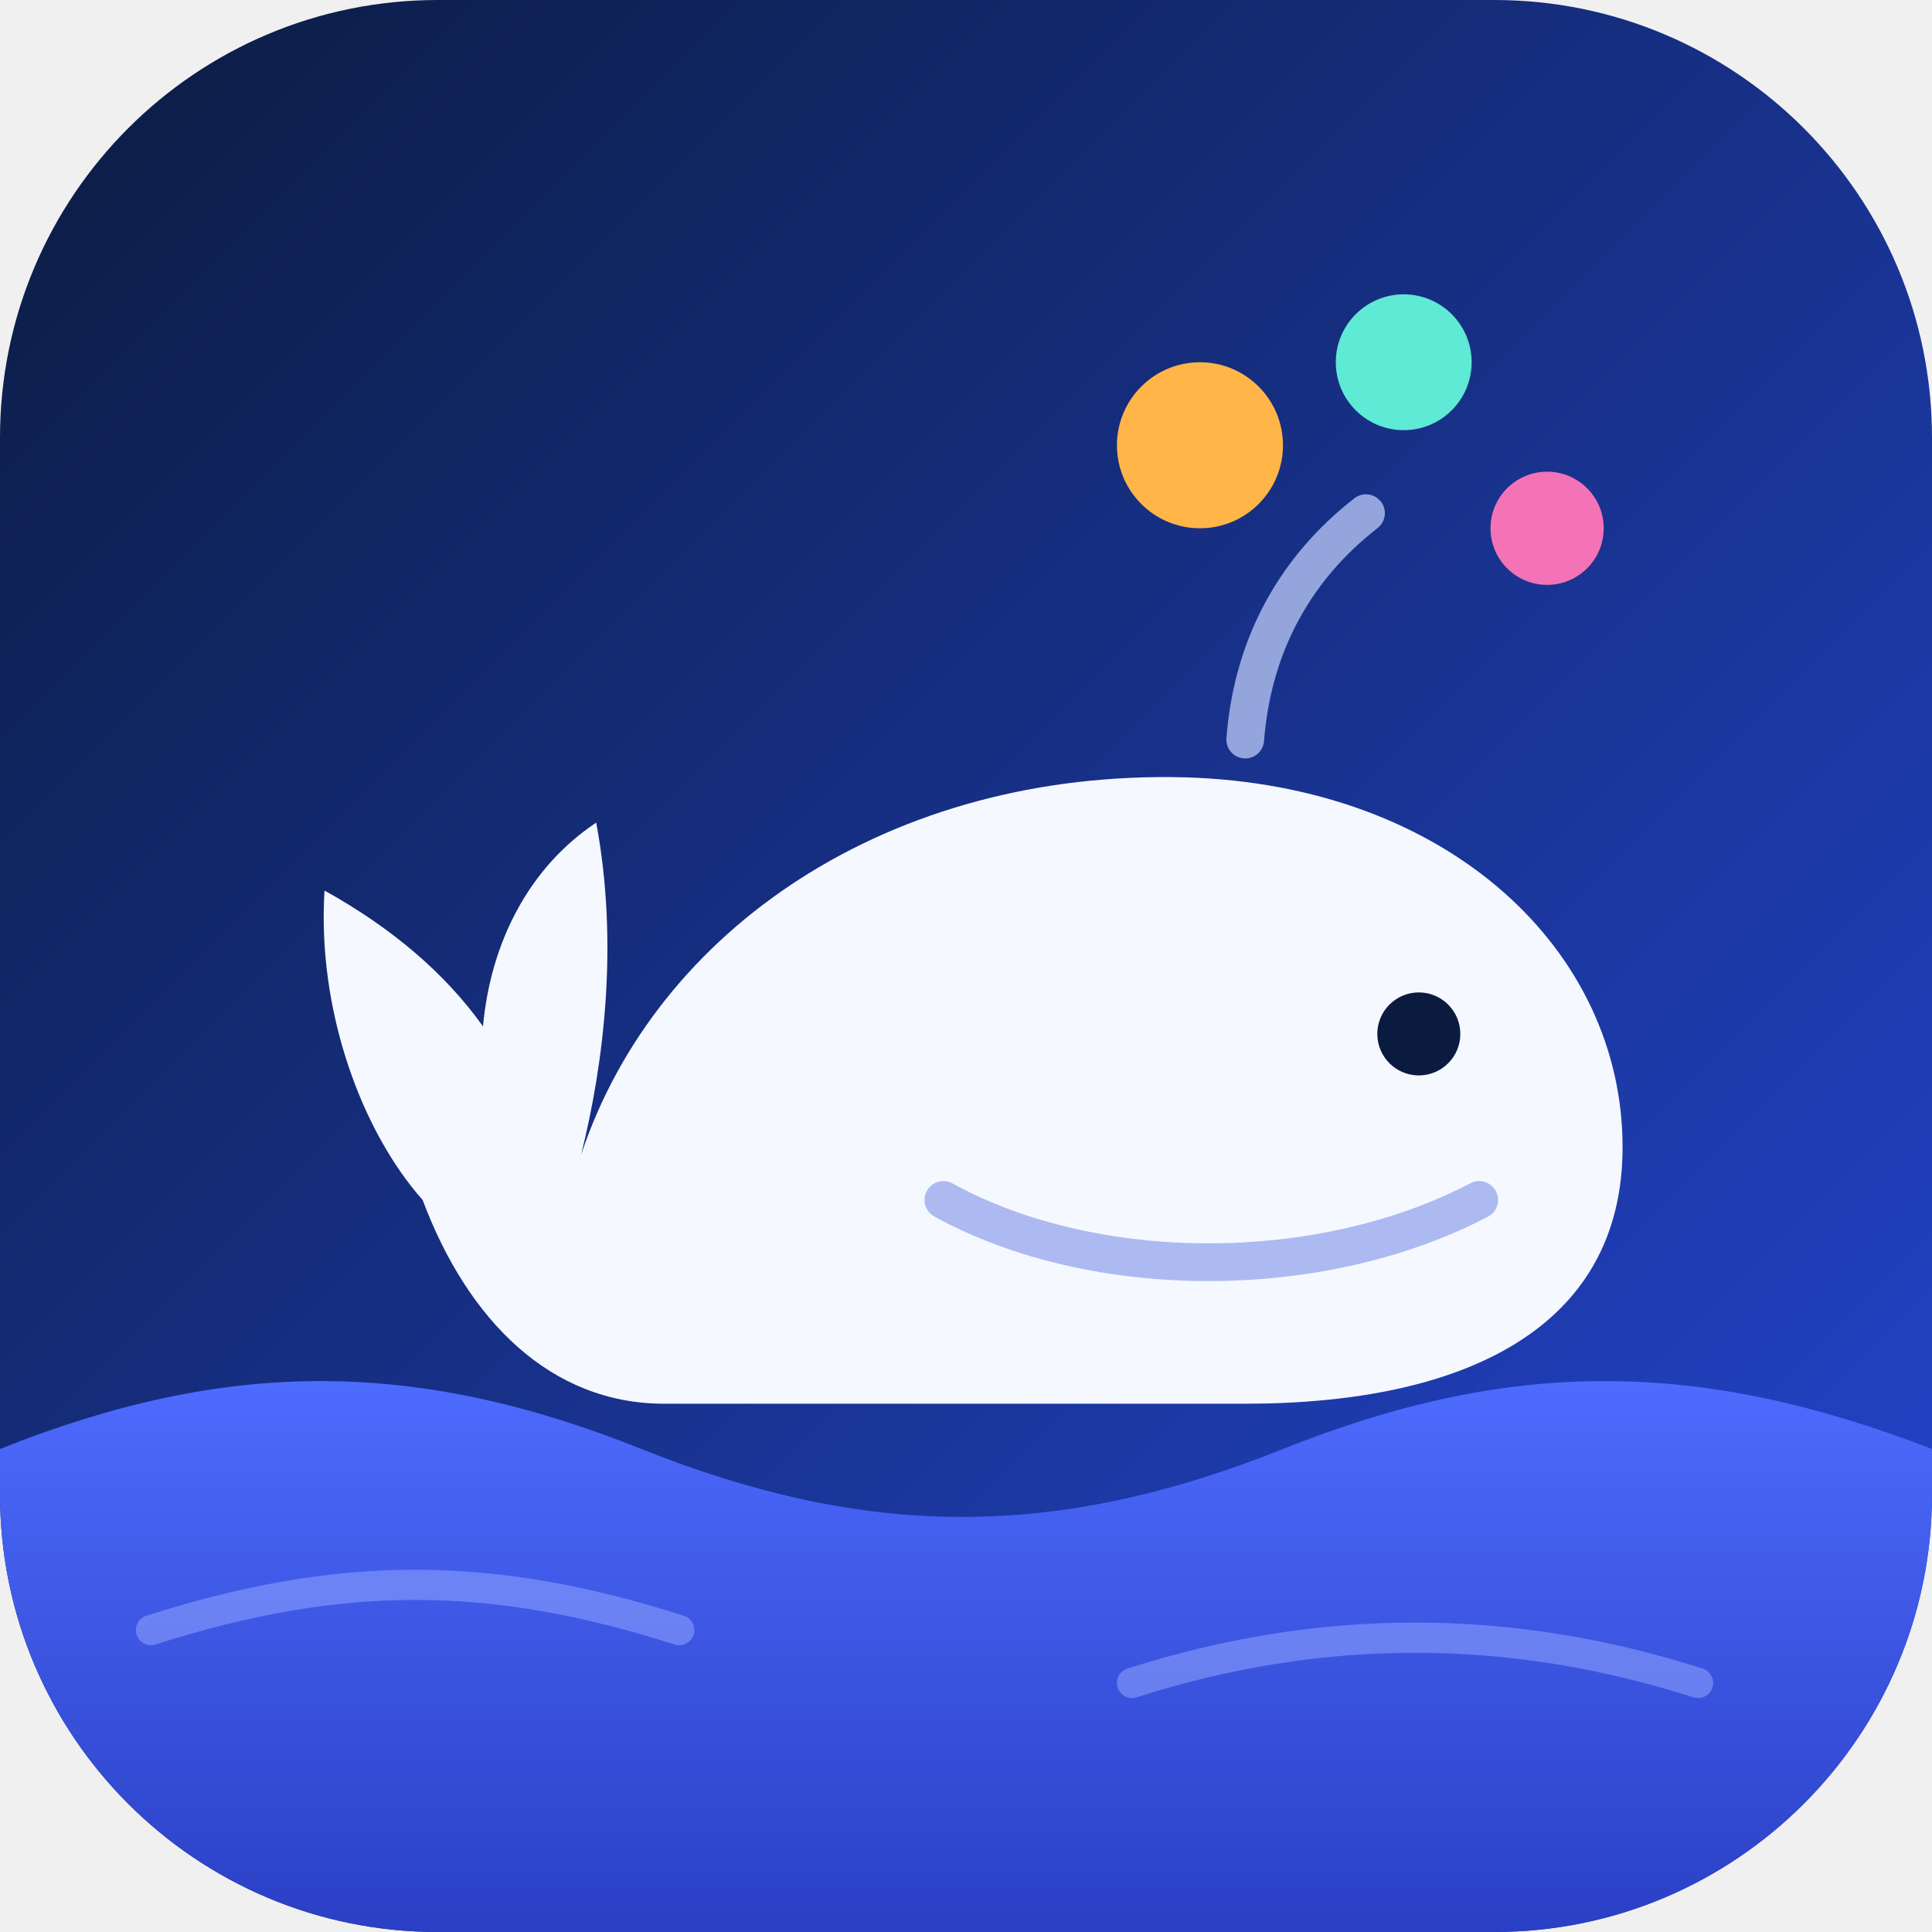
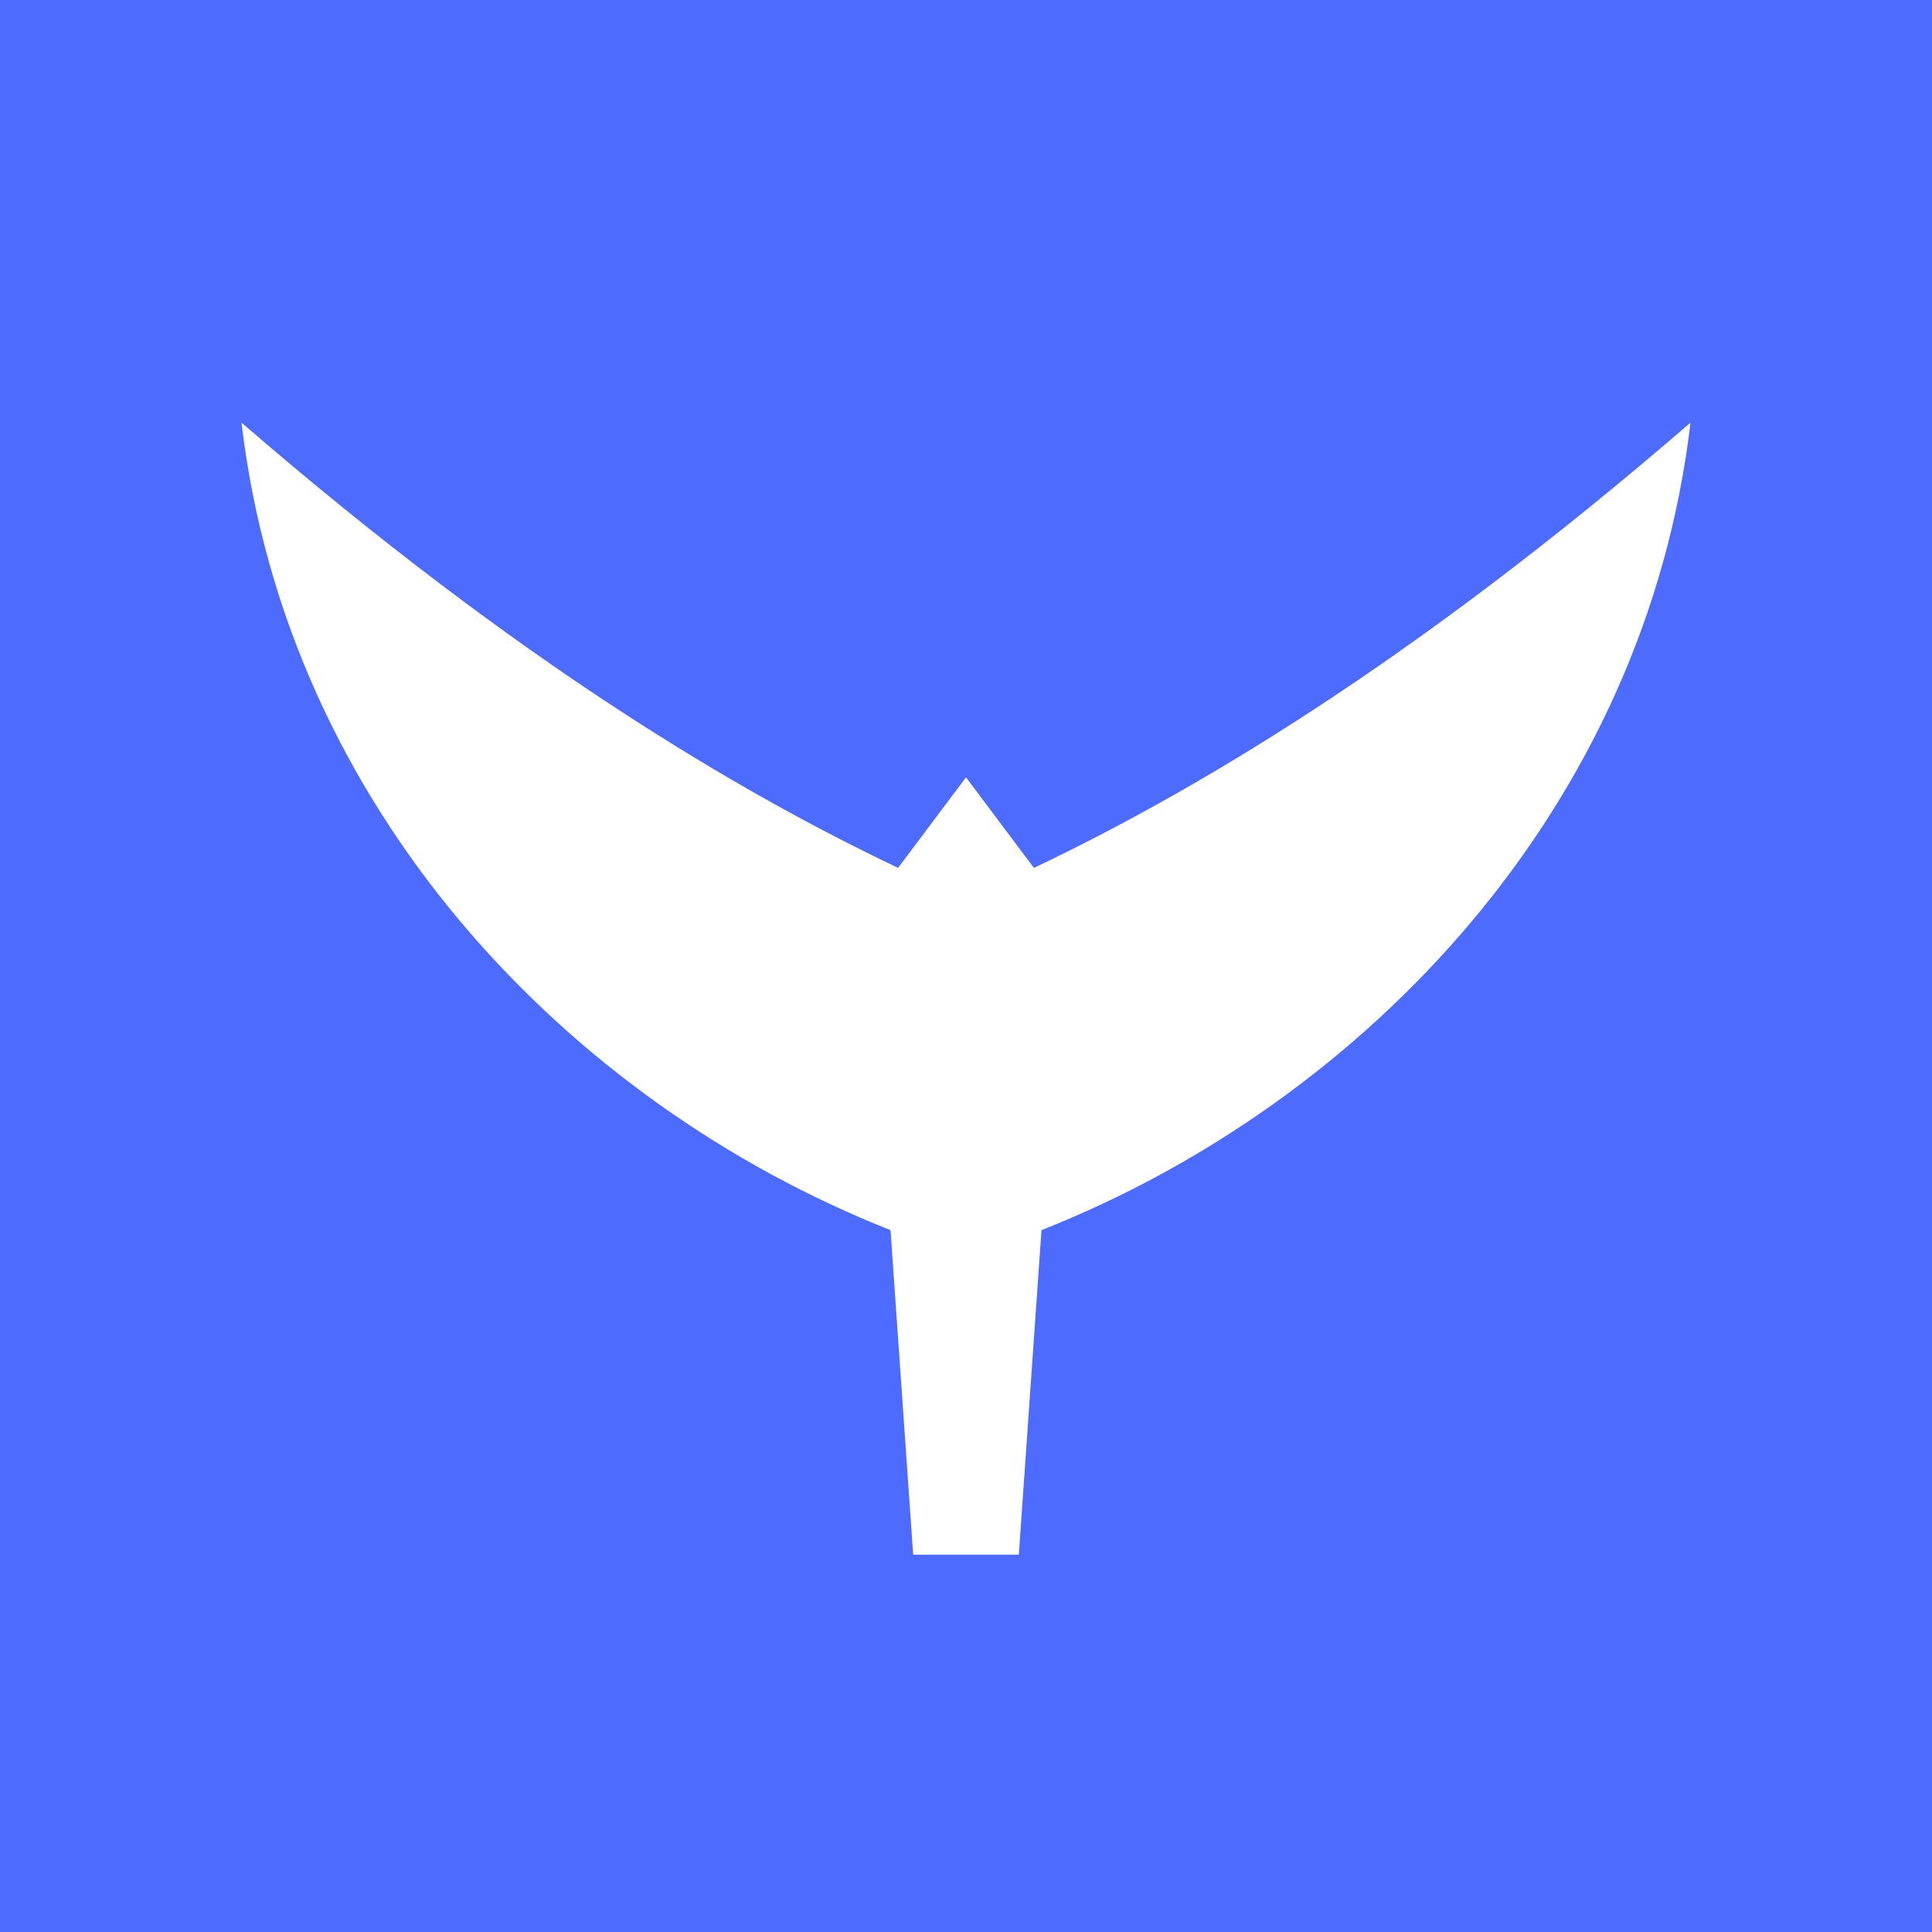
- <svg xmlns="http://www.w3.org/2000/svg" viewBox="0 0 512 512" role="img" aria-label="ohmydsh logo">
-   <defs>
-     <linearGradient id="bg" x1="0" y1="0" x2="1" y2="1">
-       <stop offset="0" stop-color="#0B1B3F" />
-       <stop offset="1" stop-color="#2447D6" />
-     </linearGradient>
-     <linearGradient id="sea" x1="0" y1="0" x2="0" y2="1">
-       <stop offset="0" stop-color="#4D6BFE" />
-       <stop offset="1" stop-color="#2A3FC4" />
-     </linearGradient>
-     <clipPath id="tile">
-       <rect width="512" height="512" rx="116" />
-     </clipPath>
-   </defs>
-   <g clip-path="url(#tile)">
-     <rect width="512" height="512" fill="url(#bg)" />
-     <circle cx="318" cy="118" r="22" fill="#FFB547" />
-     <circle cx="372" cy="96" r="18" fill="#5EEAD4" />
-     <circle cx="410" cy="140" r="15" fill="#F472B6" />
-     <path d="M330 196 C332 170 344 150 362 136" fill="none" stroke="#C9D6FF" stroke-width="10" stroke-linecap="round" opacity=".7" />
-     <path fill="#F5F8FF" d="M112 318       C 96 300, 84 268, 86 236       C 104 246, 118 258, 128 272       C 130 250, 140 230, 158 218       C 164 250, 160 282, 154 306       C 174 246, 236 204, 314 206       C 384 208, 430 252, 430 304       C 430 352, 388 372, 330 372       L 176 372       C 146 372, 124 350, 112 318 Z" />
-     <path d="M250 318 C 290 340, 350 340, 392 318" fill="none" stroke="#2447D6" stroke-width="10" stroke-linecap="round" opacity=".35" />
-     <circle cx="376" cy="274" r="11" fill="#0B1B3F" />
-     <path fill="url(#sea)" d="M0 384 C 60 360, 110 360, 170 384 S 280 408, 340 384 S 450 360, 512 384 L 512 512 L 0 512 Z" />
-     <path fill="none" stroke="#8FA4FF" stroke-width="8" stroke-linecap="round" opacity=".55" d="M40 432 C 90 416, 130 416, 180 432 M300 446 C 350 430, 400 430, 450 446" />
-   </g>
+ <svg xmlns="http://www.w3.org/2000/svg" viewBox="0 0 512 512" role="img" aria-label="ohmydsh">
+   <rect width="512" height="512" fill="#4D6BFE" />
+   <path fill="#FFFFFF" d="M256 206 L 238 230 C 196 210, 138 176, 64 112 C 76 214, 150 292, 236 326 L 242 412 L 270 412 L 276 326 C 362 292, 436 214, 448 112 C 374 176, 316 210, 274 230 Z" />
</svg>
